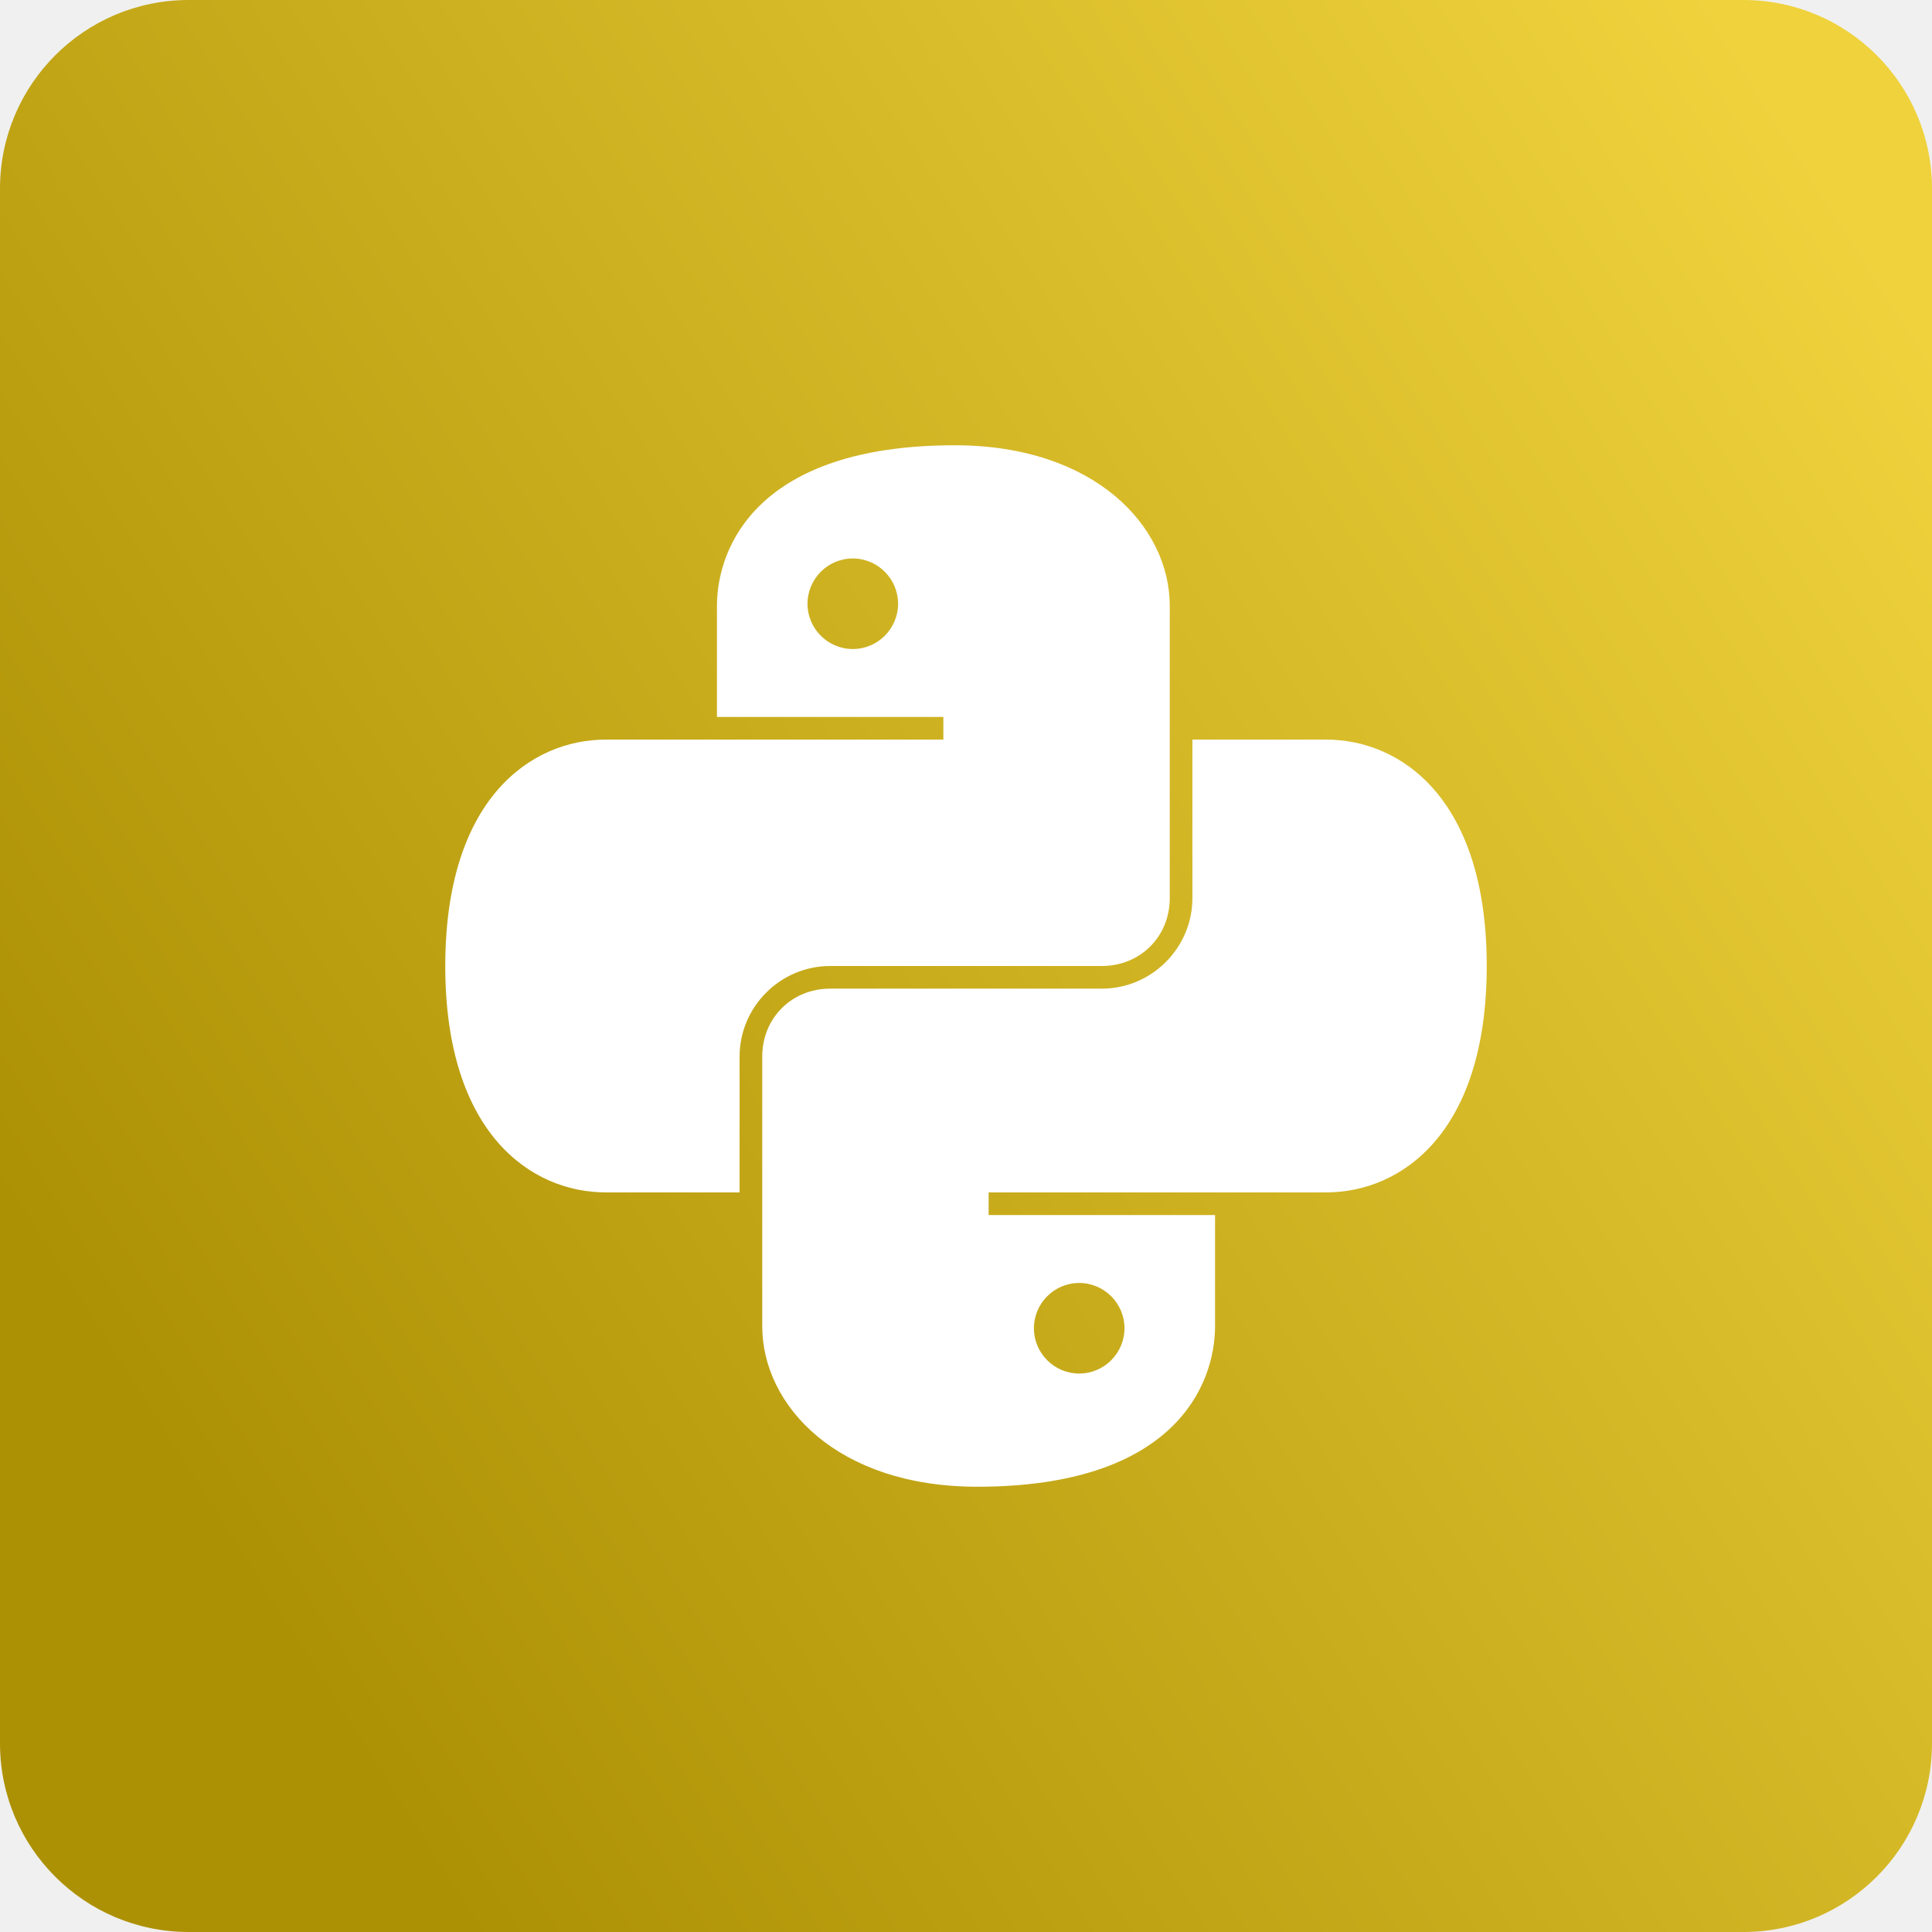
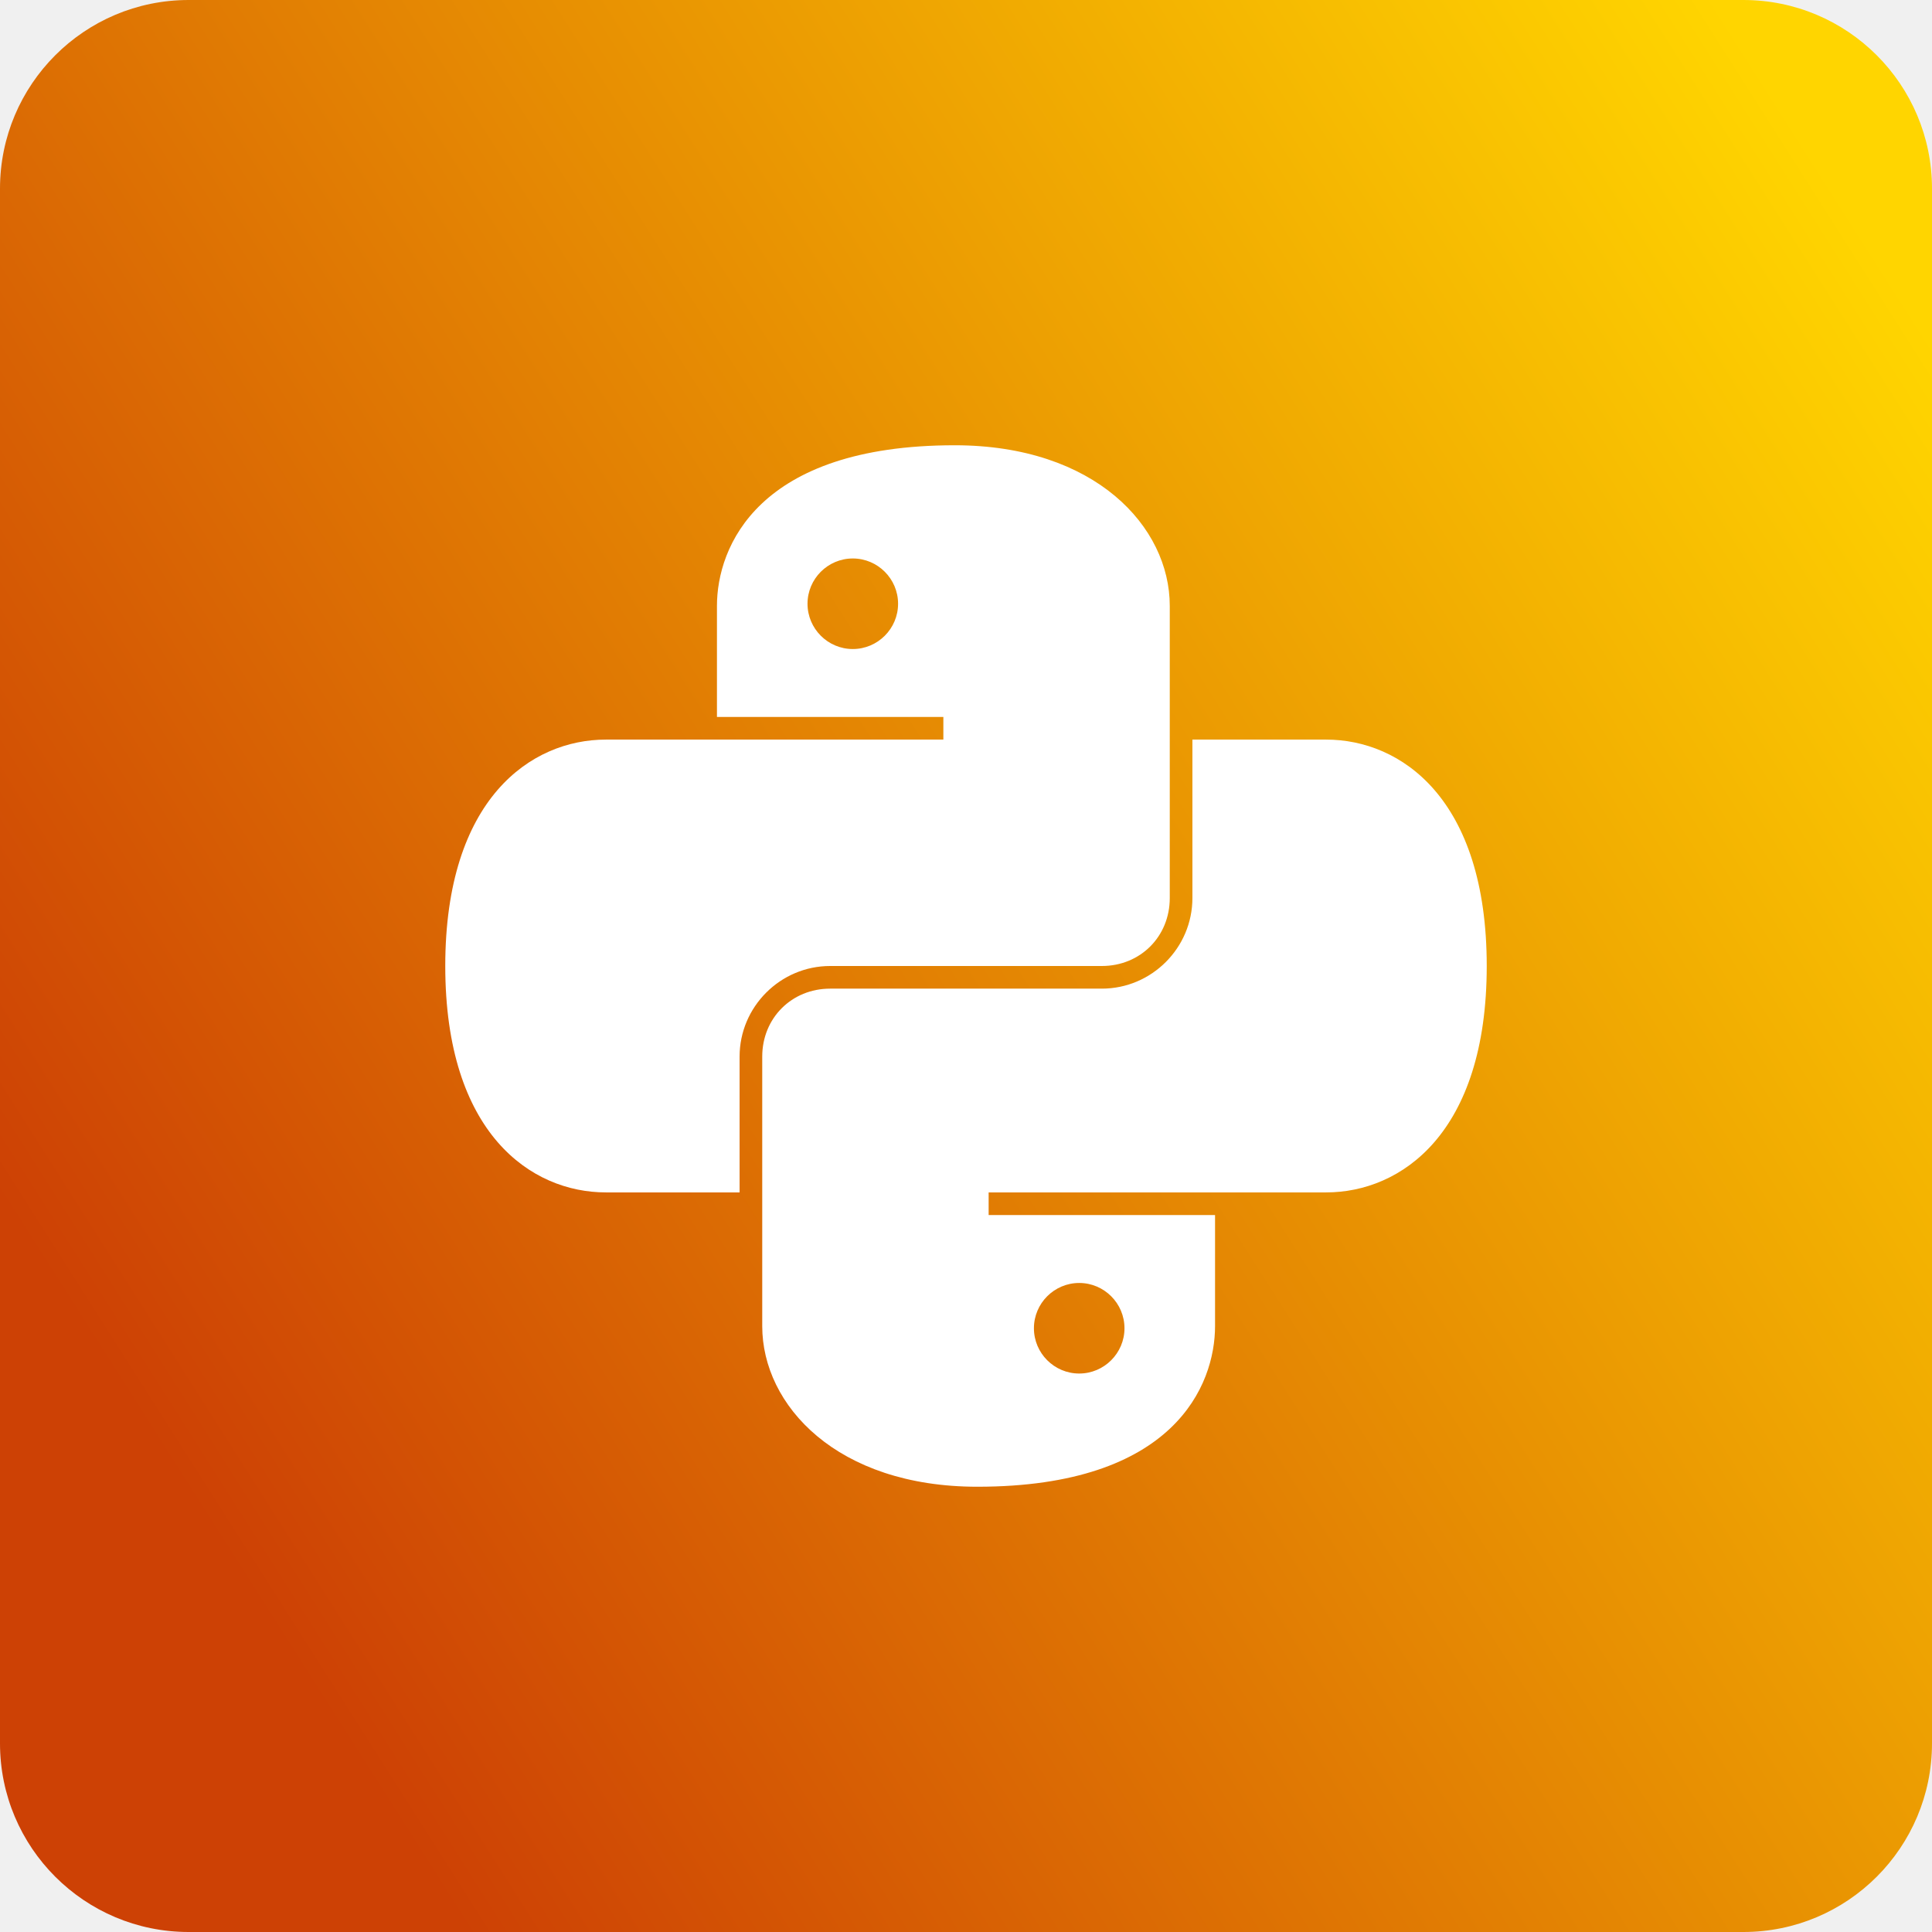
<svg xmlns="http://www.w3.org/2000/svg" width="512" height="512" viewBox="0 0 512 512" fill="none">
  <rect width="512" height="512" rx="50" fill="url(#paint0_linear_13_342)" />
  <path d="M253 118C200.805 118 190 144.953 190 160.562V190H250V196H160.562C140.758 196 118 211.609 118 256C118 300.391 140.758 316 160.562 316H196V280C196 266.805 206.805 256 220 256H292C302.195 256 310 248.195 310 238V160.562C310 139.562 290.195 118 253 118ZM226 148C232.609 148 238 153.391 238 160C238 166.609 232.609 172 226 172C219.391 172 214 166.609 214 160C214 153.391 219.391 148 226 148ZM316 196V238C316 251.195 305.195 262 292 262H220C209.805 262 202 269.805 202 280V351.438C202 372.438 221.805 394 259 394C311.195 394 322 367.047 322 351.438V322H262V316H351.438C371.242 316 394 300.391 394 256C394 211.609 371.242 196 351.438 196H316ZM286 340C292.609 340 298 345.391 298 352C298 358.609 292.609 364 286 364C279.391 364 274 358.609 274 352C274 345.391 279.391 340 286 340Z" fill="white" />
  <defs>
    <linearGradient id="paint0_linear_13_342" x1="497.5" y1="67" x2="29.5" y2="364.5" gradientUnits="userSpaceOnUse">
-       <stop stop-color="#EFD23C" />
-       <stop offset="1" stop-color="#AD9105" />
+       <stop stop-color="#FFD500" />
+       <stop offset="1" stop-color="#CD4105" />
    </linearGradient>
  </defs>
</svg>
